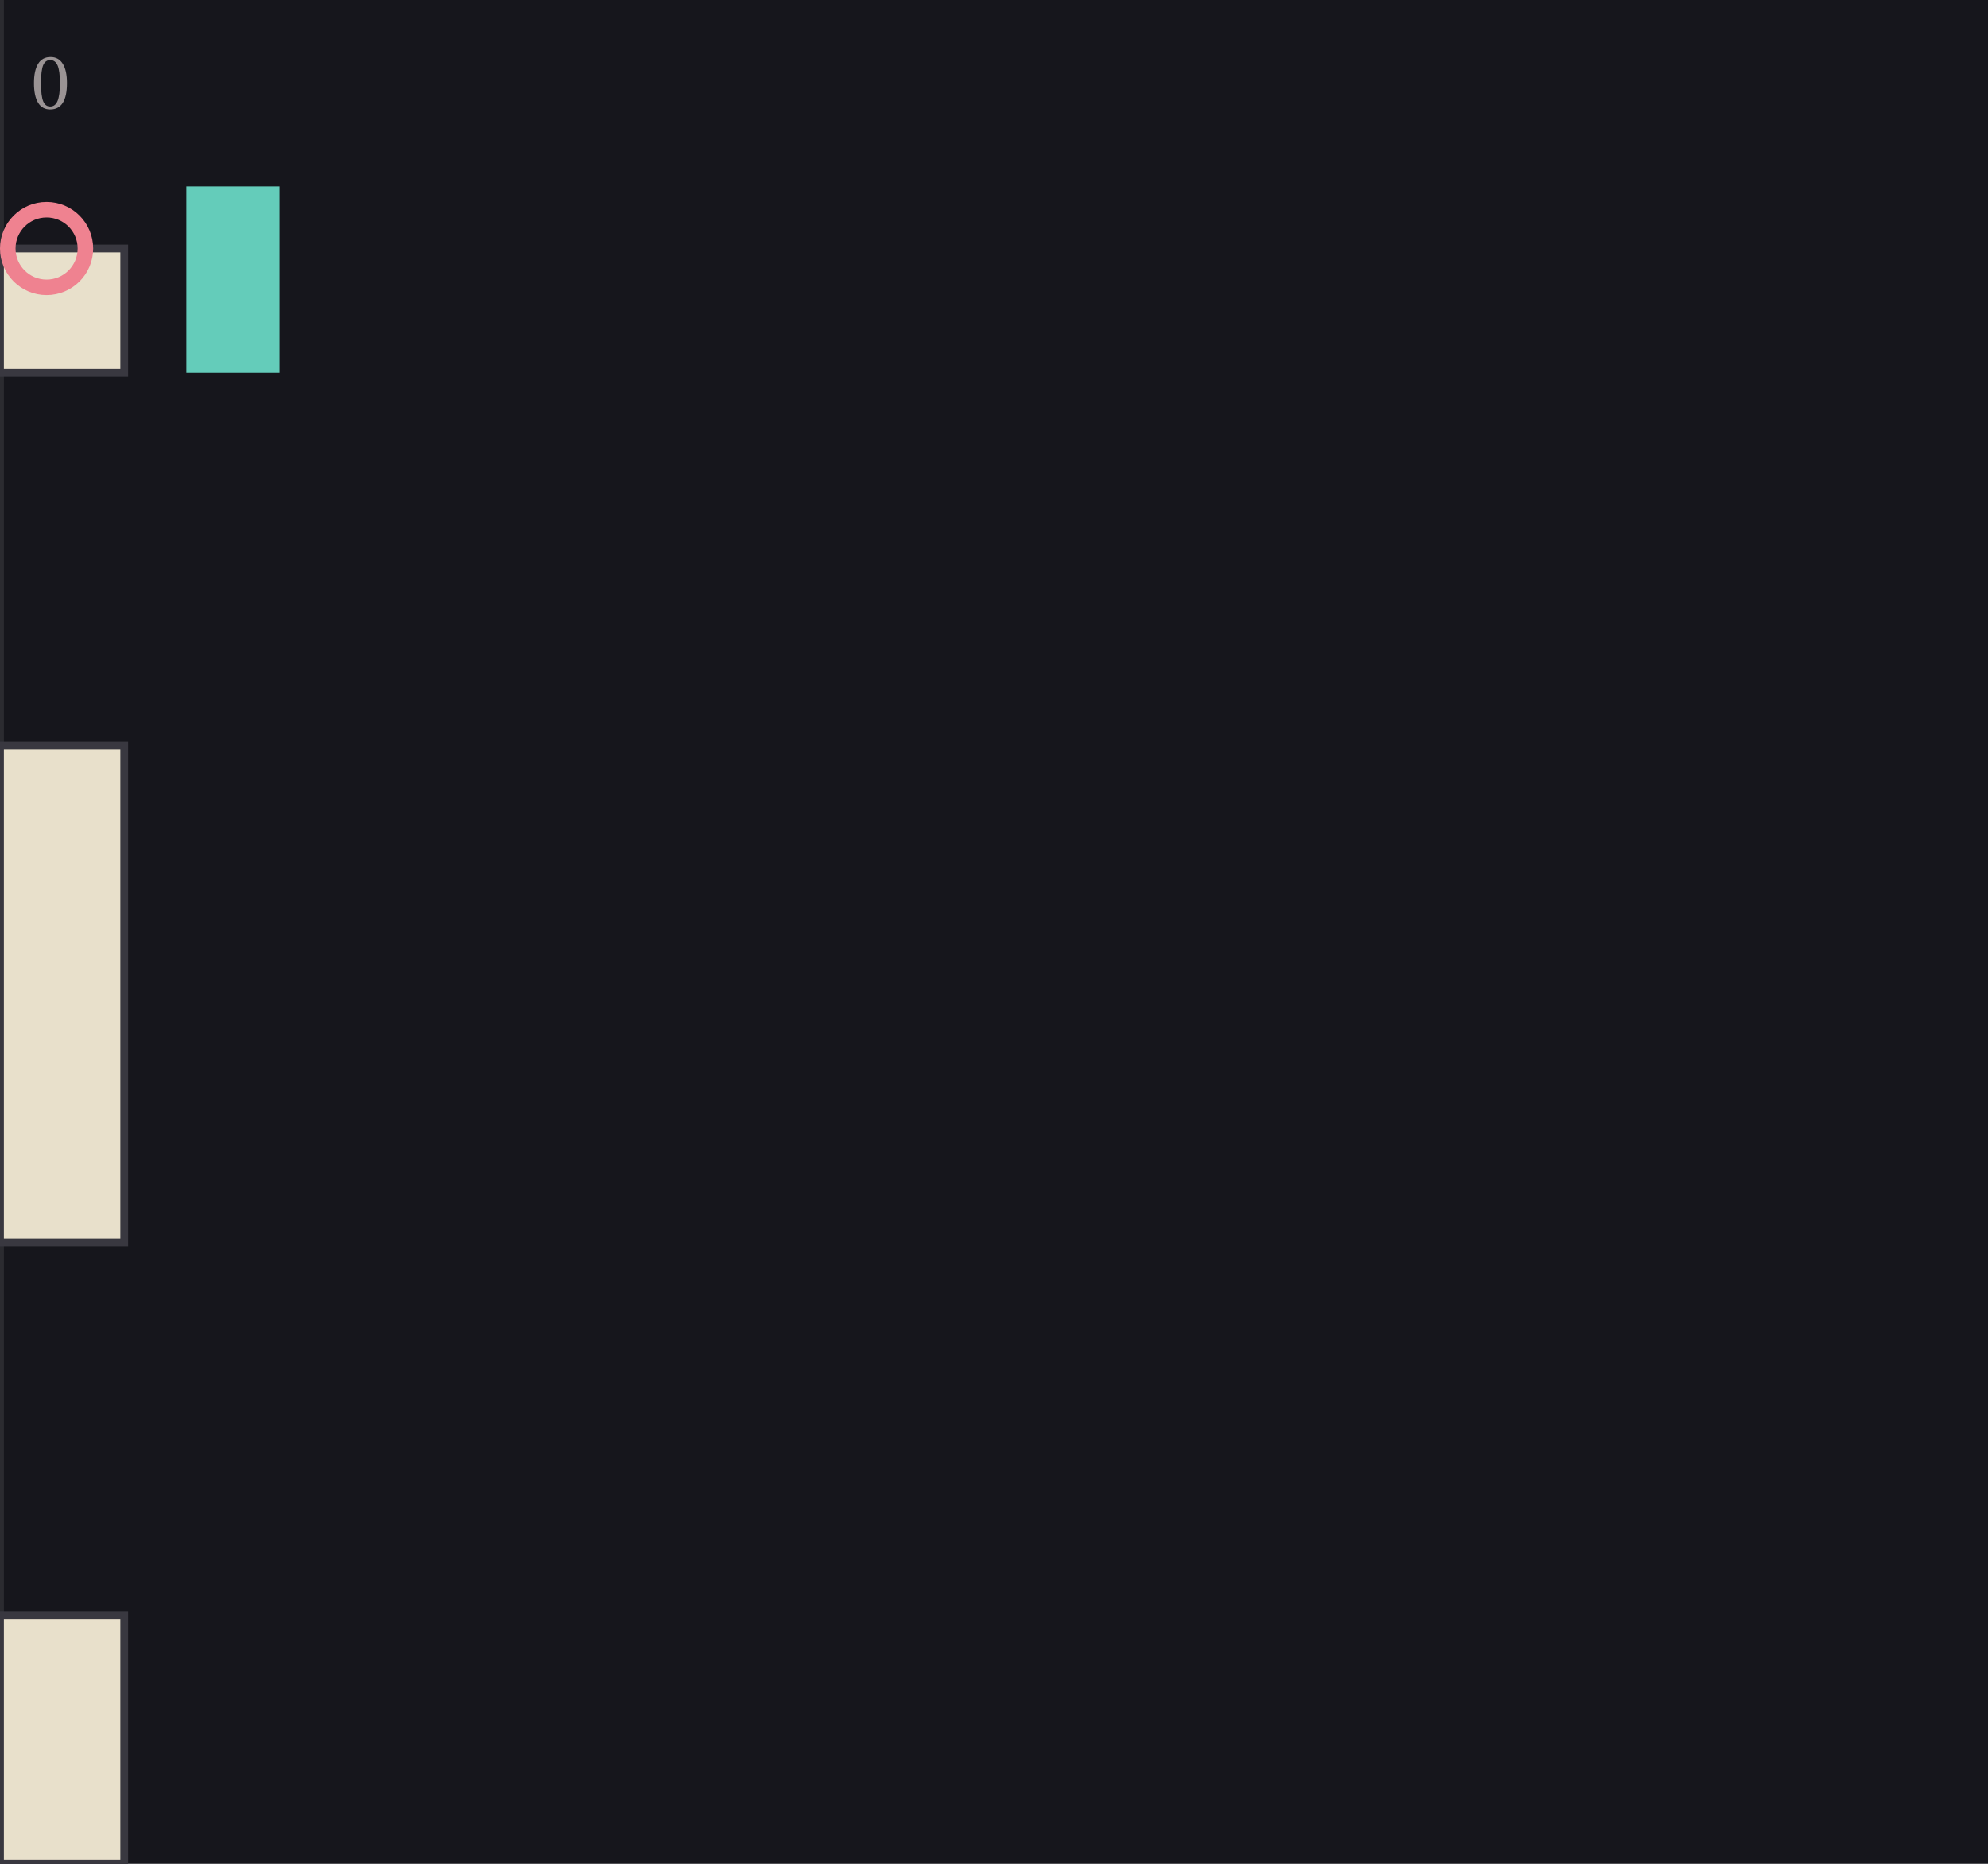
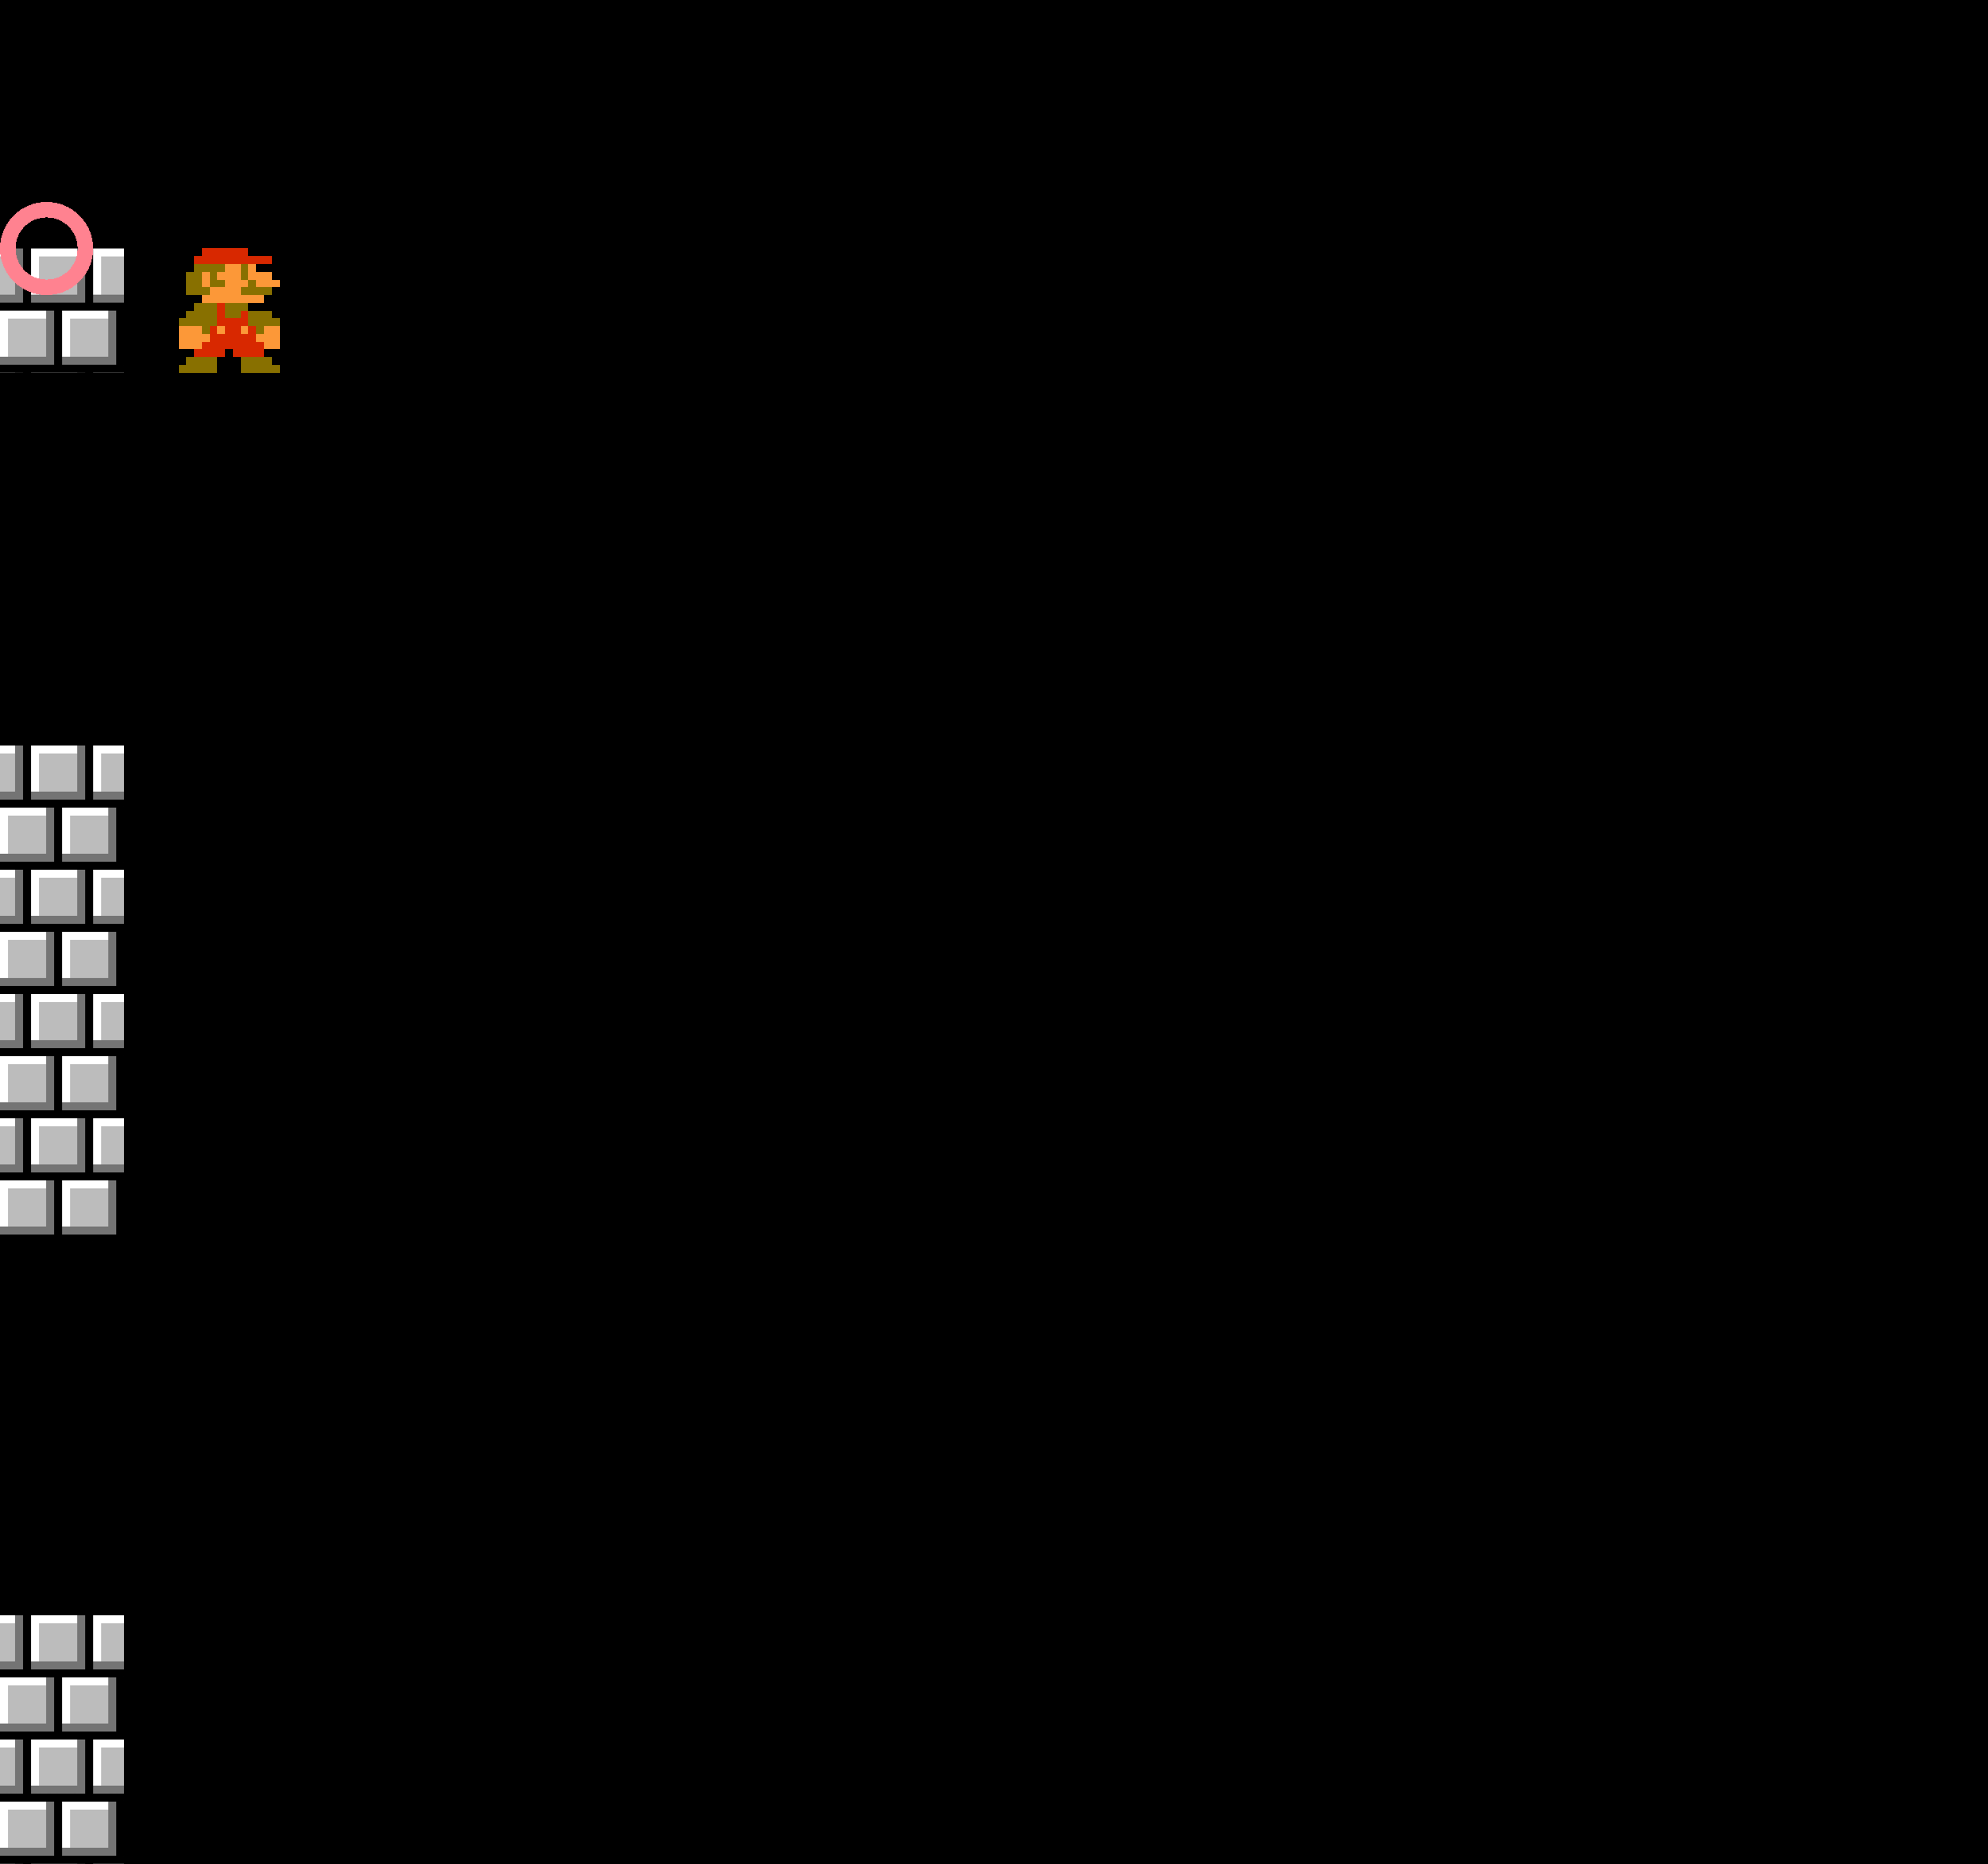
- <svg xmlns="http://www.w3.org/2000/svg" viewBox="0 0 256 240" width="256" height="240" role="img" aria-labelledby="title">
-   <rect width="256" height="240" fill="#16161c" />
-   <path d="M0 0v240" stroke="#777" stroke-opacity=".22" />
-   <text x="4" y="14" fill="#9a9394" font-size="10">0</text>
-   <rect x="0" y="208" width="16" height="32" fill="#e8e0cb" stroke="#393840" />
-   <rect x="0" y="96" width="16" height="64" fill="#e8e0cb" stroke="#393840" />
-   <rect x="0" y="32" width="16" height="16" fill="#e8e0cb" stroke="#393840" />
-   <rect x="24" y="24" width="12" height="24" fill="#64ccba" stroke="none" />
+ <svg xmlns="http://www.w3.org/2000/svg" viewBox="0 0 256 240" width="256" height="240" shape-rendering="crispEdges" role="img" aria-labelledby="title">
+   <defs>
+     <g id="s-src_Solid_Floor_Castle_-normal">
+       <rect x="0" y="0" width="2" height="1" fill="rgb(255,255,255)" />
+       <rect x="2" y="0" width="1" height="1" fill="rgb(116,116,116)" />
+       <rect x="3" y="0" width="1" height="1" fill="rgb(0,0,0)" />
+       <rect x="4" y="0" width="6" height="1" fill="rgb(255,255,255)" />
+       <rect x="10" y="0" width="1" height="1" fill="rgb(116,116,116)" />
+       <rect x="11" y="0" width="1" height="1" fill="rgb(0,0,0)" />
+       <rect x="12" y="0" width="4" height="1" fill="rgb(255,255,255)" />
+       <rect x="0" y="1" width="2" height="1" fill="rgb(188,188,188)" />
+       <rect x="2" y="1" width="1" height="1" fill="rgb(116,116,116)" />
+       <rect x="3" y="1" width="1" height="1" fill="rgb(0,0,0)" />
+       <rect x="4" y="1" width="1" height="1" fill="rgb(255,255,255)" />
+       <rect x="5" y="1" width="5" height="1" fill="rgb(188,188,188)" />
+       <rect x="10" y="1" width="1" height="1" fill="rgb(116,116,116)" />
+       <rect x="11" y="1" width="1" height="1" fill="rgb(0,0,0)" />
+       <rect x="12" y="1" width="1" height="1" fill="rgb(255,255,255)" />
+       <rect x="13" y="1" width="3" height="1" fill="rgb(188,188,188)" />
+       <rect x="0" y="2" width="2" height="1" fill="rgb(188,188,188)" />
+       <rect x="2" y="2" width="1" height="1" fill="rgb(116,116,116)" />
+       <rect x="3" y="2" width="1" height="1" fill="rgb(0,0,0)" />
+       <rect x="4" y="2" width="1" height="1" fill="rgb(255,255,255)" />
+       <rect x="5" y="2" width="5" height="1" fill="rgb(188,188,188)" />
+       <rect x="10" y="2" width="1" height="1" fill="rgb(116,116,116)" />
+       <rect x="11" y="2" width="1" height="1" fill="rgb(0,0,0)" />
+       <rect x="12" y="2" width="1" height="1" fill="rgb(255,255,255)" />
+       <rect x="13" y="2" width="3" height="1" fill="rgb(188,188,188)" />
+       <rect x="0" y="3" width="2" height="1" fill="rgb(188,188,188)" />
+       <rect x="2" y="3" width="1" height="1" fill="rgb(116,116,116)" />
+       <rect x="3" y="3" width="1" height="1" fill="rgb(0,0,0)" />
+       <rect x="4" y="3" width="1" height="1" fill="rgb(255,255,255)" />
+       <rect x="5" y="3" width="5" height="1" fill="rgb(188,188,188)" />
+       <rect x="10" y="3" width="1" height="1" fill="rgb(116,116,116)" />
+       <rect x="11" y="3" width="1" height="1" fill="rgb(0,0,0)" />
+       <rect x="12" y="3" width="1" height="1" fill="rgb(255,255,255)" />
+       <rect x="13" y="3" width="3" height="1" fill="rgb(188,188,188)" />
+       <rect x="0" y="4" width="2" height="1" fill="rgb(188,188,188)" />
+       <rect x="2" y="4" width="1" height="1" fill="rgb(116,116,116)" />
+       <rect x="3" y="4" width="1" height="1" fill="rgb(0,0,0)" />
+       <rect x="4" y="4" width="1" height="1" fill="rgb(255,255,255)" />
+       <rect x="5" y="4" width="5" height="1" fill="rgb(188,188,188)" />
+       <rect x="10" y="4" width="1" height="1" fill="rgb(116,116,116)" />
+       <rect x="11" y="4" width="1" height="1" fill="rgb(0,0,0)" />
+       <rect x="12" y="4" width="1" height="1" fill="rgb(255,255,255)" />
+       <rect x="13" y="4" width="3" height="1" fill="rgb(188,188,188)" />
+       <rect x="0" y="5" width="2" height="1" fill="rgb(188,188,188)" />
+       <rect x="2" y="5" width="1" height="1" fill="rgb(116,116,116)" />
+       <rect x="3" y="5" width="1" height="1" fill="rgb(0,0,0)" />
+       <rect x="4" y="5" width="1" height="1" fill="rgb(255,255,255)" />
+       <rect x="5" y="5" width="5" height="1" fill="rgb(188,188,188)" />
+       <rect x="10" y="5" width="1" height="1" fill="rgb(116,116,116)" />
+       <rect x="11" y="5" width="1" height="1" fill="rgb(0,0,0)" />
+       <rect x="12" y="5" width="1" height="1" fill="rgb(255,255,255)" />
+       <rect x="13" y="5" width="3" height="1" fill="rgb(188,188,188)" />
+       <rect x="0" y="6" width="3" height="1" fill="rgb(116,116,116)" />
+       <rect x="3" y="6" width="1" height="1" fill="rgb(0,0,0)" />
+       <rect x="4" y="6" width="7" height="1" fill="rgb(116,116,116)" />
+       <rect x="11" y="6" width="1" height="1" fill="rgb(0,0,0)" />
+       <rect x="12" y="6" width="4" height="1" fill="rgb(116,116,116)" />
+       <rect x="0" y="7" width="16" height="1" fill="rgb(0,0,0)" />
+       <rect x="0" y="8" width="6" height="1" fill="rgb(255,255,255)" />
+       <rect x="6" y="8" width="1" height="1" fill="rgb(116,116,116)" />
+       <rect x="7" y="8" width="1" height="1" fill="rgb(0,0,0)" />
+       <rect x="8" y="8" width="6" height="1" fill="rgb(255,255,255)" />
+       <rect x="14" y="8" width="1" height="1" fill="rgb(116,116,116)" />
+       <rect x="15" y="8" width="1" height="1" fill="rgb(0,0,0)" />
+       <rect x="0" y="9" width="1" height="1" fill="rgb(255,255,255)" />
+       <rect x="1" y="9" width="5" height="1" fill="rgb(188,188,188)" />
+       <rect x="6" y="9" width="1" height="1" fill="rgb(116,116,116)" />
+       <rect x="7" y="9" width="1" height="1" fill="rgb(0,0,0)" />
+       <rect x="8" y="9" width="1" height="1" fill="rgb(255,255,255)" />
+       <rect x="9" y="9" width="5" height="1" fill="rgb(188,188,188)" />
+       <rect x="14" y="9" width="1" height="1" fill="rgb(116,116,116)" />
+       <rect x="15" y="9" width="1" height="1" fill="rgb(0,0,0)" />
+       <rect x="0" y="10" width="1" height="1" fill="rgb(255,255,255)" />
+       <rect x="1" y="10" width="5" height="1" fill="rgb(188,188,188)" />
+       <rect x="6" y="10" width="1" height="1" fill="rgb(116,116,116)" />
+       <rect x="7" y="10" width="1" height="1" fill="rgb(0,0,0)" />
+       <rect x="8" y="10" width="1" height="1" fill="rgb(255,255,255)" />
+       <rect x="9" y="10" width="5" height="1" fill="rgb(188,188,188)" />
+       <rect x="14" y="10" width="1" height="1" fill="rgb(116,116,116)" />
+       <rect x="15" y="10" width="1" height="1" fill="rgb(0,0,0)" />
+       <rect x="0" y="11" width="1" height="1" fill="rgb(255,255,255)" />
+       <rect x="1" y="11" width="5" height="1" fill="rgb(188,188,188)" />
+       <rect x="6" y="11" width="1" height="1" fill="rgb(116,116,116)" />
+       <rect x="7" y="11" width="1" height="1" fill="rgb(0,0,0)" />
+       <rect x="8" y="11" width="1" height="1" fill="rgb(255,255,255)" />
+       <rect x="9" y="11" width="5" height="1" fill="rgb(188,188,188)" />
+       <rect x="14" y="11" width="1" height="1" fill="rgb(116,116,116)" />
+       <rect x="15" y="11" width="1" height="1" fill="rgb(0,0,0)" />
+       <rect x="0" y="12" width="1" height="1" fill="rgb(255,255,255)" />
+       <rect x="1" y="12" width="5" height="1" fill="rgb(188,188,188)" />
+       <rect x="6" y="12" width="1" height="1" fill="rgb(116,116,116)" />
+       <rect x="7" y="12" width="1" height="1" fill="rgb(0,0,0)" />
+       <rect x="8" y="12" width="1" height="1" fill="rgb(255,255,255)" />
+       <rect x="9" y="12" width="5" height="1" fill="rgb(188,188,188)" />
+       <rect x="14" y="12" width="1" height="1" fill="rgb(116,116,116)" />
+       <rect x="15" y="12" width="1" height="1" fill="rgb(0,0,0)" />
+       <rect x="0" y="13" width="1" height="1" fill="rgb(255,255,255)" />
+       <rect x="1" y="13" width="5" height="1" fill="rgb(188,188,188)" />
+       <rect x="6" y="13" width="1" height="1" fill="rgb(116,116,116)" />
+       <rect x="7" y="13" width="1" height="1" fill="rgb(0,0,0)" />
+       <rect x="8" y="13" width="1" height="1" fill="rgb(255,255,255)" />
+       <rect x="9" y="13" width="5" height="1" fill="rgb(188,188,188)" />
+       <rect x="14" y="13" width="1" height="1" fill="rgb(116,116,116)" />
+       <rect x="15" y="13" width="1" height="1" fill="rgb(0,0,0)" />
+       <rect x="0" y="14" width="7" height="1" fill="rgb(116,116,116)" />
+       <rect x="7" y="14" width="1" height="1" fill="rgb(0,0,0)" />
+       <rect x="8" y="14" width="7" height="1" fill="rgb(116,116,116)" />
+       <rect x="15" y="14" width="1" height="1" fill="rgb(0,0,0)" />
+       <rect x="0" y="15" width="16" height="1" fill="rgb(0,0,0)" />
+     </g>
+     <pattern id="p-s-src_Solid_Floor_Castle_-normal" width="16" height="16" patternUnits="userSpaceOnUse">
+       <use href="#s-src_Solid_Floor_Castle_-normal" />
+     </pattern>
+     <g id="s-src_Solid_Stone_Castle_-normal">
+       <rect x="0" y="0" width="2" height="1" fill="rgb(255,255,255)" />
+       <rect x="2" y="0" width="1" height="1" fill="rgb(116,116,116)" />
+       <rect x="3" y="0" width="1" height="1" fill="rgb(0,0,0)" />
+       <rect x="4" y="0" width="6" height="1" fill="rgb(255,255,255)" />
+       <rect x="10" y="0" width="1" height="1" fill="rgb(116,116,116)" />
+       <rect x="11" y="0" width="1" height="1" fill="rgb(0,0,0)" />
+       <rect x="12" y="0" width="4" height="1" fill="rgb(255,255,255)" />
+       <rect x="0" y="1" width="2" height="1" fill="rgb(188,188,188)" />
+       <rect x="2" y="1" width="1" height="1" fill="rgb(116,116,116)" />
+       <rect x="3" y="1" width="1" height="1" fill="rgb(0,0,0)" />
+       <rect x="4" y="1" width="1" height="1" fill="rgb(255,255,255)" />
+       <rect x="5" y="1" width="5" height="1" fill="rgb(188,188,188)" />
+       <rect x="10" y="1" width="1" height="1" fill="rgb(116,116,116)" />
+       <rect x="11" y="1" width="1" height="1" fill="rgb(0,0,0)" />
+       <rect x="12" y="1" width="1" height="1" fill="rgb(255,255,255)" />
+       <rect x="13" y="1" width="3" height="1" fill="rgb(188,188,188)" />
+       <rect x="0" y="2" width="2" height="1" fill="rgb(188,188,188)" />
+       <rect x="2" y="2" width="1" height="1" fill="rgb(116,116,116)" />
+       <rect x="3" y="2" width="1" height="1" fill="rgb(0,0,0)" />
+       <rect x="4" y="2" width="1" height="1" fill="rgb(255,255,255)" />
+       <rect x="5" y="2" width="5" height="1" fill="rgb(188,188,188)" />
+       <rect x="10" y="2" width="1" height="1" fill="rgb(116,116,116)" />
+       <rect x="11" y="2" width="1" height="1" fill="rgb(0,0,0)" />
+       <rect x="12" y="2" width="1" height="1" fill="rgb(255,255,255)" />
+       <rect x="13" y="2" width="3" height="1" fill="rgb(188,188,188)" />
+       <rect x="0" y="3" width="2" height="1" fill="rgb(188,188,188)" />
+       <rect x="2" y="3" width="1" height="1" fill="rgb(116,116,116)" />
+       <rect x="3" y="3" width="1" height="1" fill="rgb(0,0,0)" />
+       <rect x="4" y="3" width="1" height="1" fill="rgb(255,255,255)" />
+       <rect x="5" y="3" width="5" height="1" fill="rgb(188,188,188)" />
+       <rect x="10" y="3" width="1" height="1" fill="rgb(116,116,116)" />
+       <rect x="11" y="3" width="1" height="1" fill="rgb(0,0,0)" />
+       <rect x="12" y="3" width="1" height="1" fill="rgb(255,255,255)" />
+       <rect x="13" y="3" width="3" height="1" fill="rgb(188,188,188)" />
+       <rect x="0" y="4" width="2" height="1" fill="rgb(188,188,188)" />
+       <rect x="2" y="4" width="1" height="1" fill="rgb(116,116,116)" />
+       <rect x="3" y="4" width="1" height="1" fill="rgb(0,0,0)" />
+       <rect x="4" y="4" width="1" height="1" fill="rgb(255,255,255)" />
+       <rect x="5" y="4" width="5" height="1" fill="rgb(188,188,188)" />
+       <rect x="10" y="4" width="1" height="1" fill="rgb(116,116,116)" />
+       <rect x="11" y="4" width="1" height="1" fill="rgb(0,0,0)" />
+       <rect x="12" y="4" width="1" height="1" fill="rgb(255,255,255)" />
+       <rect x="13" y="4" width="3" height="1" fill="rgb(188,188,188)" />
+       <rect x="0" y="5" width="2" height="1" fill="rgb(188,188,188)" />
+       <rect x="2" y="5" width="1" height="1" fill="rgb(116,116,116)" />
+       <rect x="3" y="5" width="1" height="1" fill="rgb(0,0,0)" />
+       <rect x="4" y="5" width="1" height="1" fill="rgb(255,255,255)" />
+       <rect x="5" y="5" width="5" height="1" fill="rgb(188,188,188)" />
+       <rect x="10" y="5" width="1" height="1" fill="rgb(116,116,116)" />
+       <rect x="11" y="5" width="1" height="1" fill="rgb(0,0,0)" />
+       <rect x="12" y="5" width="1" height="1" fill="rgb(255,255,255)" />
+       <rect x="13" y="5" width="3" height="1" fill="rgb(188,188,188)" />
+       <rect x="0" y="6" width="3" height="1" fill="rgb(116,116,116)" />
+       <rect x="3" y="6" width="1" height="1" fill="rgb(0,0,0)" />
+       <rect x="4" y="6" width="7" height="1" fill="rgb(116,116,116)" />
+       <rect x="11" y="6" width="1" height="1" fill="rgb(0,0,0)" />
+       <rect x="12" y="6" width="4" height="1" fill="rgb(116,116,116)" />
+       <rect x="0" y="7" width="16" height="1" fill="rgb(0,0,0)" />
+       <rect x="0" y="8" width="6" height="1" fill="rgb(255,255,255)" />
+       <rect x="6" y="8" width="1" height="1" fill="rgb(116,116,116)" />
+       <rect x="7" y="8" width="1" height="1" fill="rgb(0,0,0)" />
+       <rect x="8" y="8" width="6" height="1" fill="rgb(255,255,255)" />
+       <rect x="14" y="8" width="1" height="1" fill="rgb(116,116,116)" />
+       <rect x="15" y="8" width="1" height="1" fill="rgb(0,0,0)" />
+       <rect x="0" y="9" width="1" height="1" fill="rgb(255,255,255)" />
+       <rect x="1" y="9" width="5" height="1" fill="rgb(188,188,188)" />
+       <rect x="6" y="9" width="1" height="1" fill="rgb(116,116,116)" />
+       <rect x="7" y="9" width="1" height="1" fill="rgb(0,0,0)" />
+       <rect x="8" y="9" width="1" height="1" fill="rgb(255,255,255)" />
+       <rect x="9" y="9" width="5" height="1" fill="rgb(188,188,188)" />
+       <rect x="14" y="9" width="1" height="1" fill="rgb(116,116,116)" />
+       <rect x="15" y="9" width="1" height="1" fill="rgb(0,0,0)" />
+       <rect x="0" y="10" width="1" height="1" fill="rgb(255,255,255)" />
+       <rect x="1" y="10" width="5" height="1" fill="rgb(188,188,188)" />
+       <rect x="6" y="10" width="1" height="1" fill="rgb(116,116,116)" />
+       <rect x="7" y="10" width="1" height="1" fill="rgb(0,0,0)" />
+       <rect x="8" y="10" width="1" height="1" fill="rgb(255,255,255)" />
+       <rect x="9" y="10" width="5" height="1" fill="rgb(188,188,188)" />
+       <rect x="14" y="10" width="1" height="1" fill="rgb(116,116,116)" />
+       <rect x="15" y="10" width="1" height="1" fill="rgb(0,0,0)" />
+       <rect x="0" y="11" width="1" height="1" fill="rgb(255,255,255)" />
+       <rect x="1" y="11" width="5" height="1" fill="rgb(188,188,188)" />
+       <rect x="6" y="11" width="1" height="1" fill="rgb(116,116,116)" />
+       <rect x="7" y="11" width="1" height="1" fill="rgb(0,0,0)" />
+       <rect x="8" y="11" width="1" height="1" fill="rgb(255,255,255)" />
+       <rect x="9" y="11" width="5" height="1" fill="rgb(188,188,188)" />
+       <rect x="14" y="11" width="1" height="1" fill="rgb(116,116,116)" />
+       <rect x="15" y="11" width="1" height="1" fill="rgb(0,0,0)" />
+       <rect x="0" y="12" width="1" height="1" fill="rgb(255,255,255)" />
+       <rect x="1" y="12" width="5" height="1" fill="rgb(188,188,188)" />
+       <rect x="6" y="12" width="1" height="1" fill="rgb(116,116,116)" />
+       <rect x="7" y="12" width="1" height="1" fill="rgb(0,0,0)" />
+       <rect x="8" y="12" width="1" height="1" fill="rgb(255,255,255)" />
+       <rect x="9" y="12" width="5" height="1" fill="rgb(188,188,188)" />
+       <rect x="14" y="12" width="1" height="1" fill="rgb(116,116,116)" />
+       <rect x="15" y="12" width="1" height="1" fill="rgb(0,0,0)" />
+       <rect x="0" y="13" width="1" height="1" fill="rgb(255,255,255)" />
+       <rect x="1" y="13" width="5" height="1" fill="rgb(188,188,188)" />
+       <rect x="6" y="13" width="1" height="1" fill="rgb(116,116,116)" />
+       <rect x="7" y="13" width="1" height="1" fill="rgb(0,0,0)" />
+       <rect x="8" y="13" width="1" height="1" fill="rgb(255,255,255)" />
+       <rect x="9" y="13" width="5" height="1" fill="rgb(188,188,188)" />
+       <rect x="14" y="13" width="1" height="1" fill="rgb(116,116,116)" />
+       <rect x="15" y="13" width="1" height="1" fill="rgb(0,0,0)" />
+       <rect x="0" y="14" width="7" height="1" fill="rgb(116,116,116)" />
+       <rect x="7" y="14" width="1" height="1" fill="rgb(0,0,0)" />
+       <rect x="8" y="14" width="7" height="1" fill="rgb(116,116,116)" />
+       <rect x="15" y="14" width="1" height="1" fill="rgb(0,0,0)" />
+       <rect x="0" y="15" width="16" height="1" fill="rgb(0,0,0)" />
+     </g>
+     <pattern id="p-s-src_Solid_Stone_Castle_-normal" width="16" height="16" patternUnits="userSpaceOnUse">
+       <use href="#s-src_Solid_Stone_Castle_-normal" />
+     </pattern>
+     <g id="s-small_idle-normal">
+       <rect x="4" y="0" width="6" height="1" fill="rgb(216,40,0)" />
+       <rect x="3" y="1" width="10" height="1" fill="rgb(216,40,0)" />
+       <rect x="3" y="2" width="4" height="1" fill="rgb(136,112,0)" />
+       <rect x="7" y="2" width="2" height="1" fill="rgb(252,152,56)" />
+       <rect x="9" y="2" width="1" height="1" fill="rgb(136,112,0)" />
+       <rect x="10" y="2" width="1" height="1" fill="rgb(252,152,56)" />
+       <rect x="2" y="3" width="2" height="1" fill="rgb(136,112,0)" />
+       <rect x="4" y="3" width="1" height="1" fill="rgb(252,152,56)" />
+       <rect x="5" y="3" width="1" height="1" fill="rgb(136,112,0)" />
+       <rect x="6" y="3" width="3" height="1" fill="rgb(252,152,56)" />
+       <rect x="9" y="3" width="1" height="1" fill="rgb(136,112,0)" />
+       <rect x="10" y="3" width="3" height="1" fill="rgb(252,152,56)" />
+       <rect x="2" y="4" width="2" height="1" fill="rgb(136,112,0)" />
+       <rect x="4" y="4" width="1" height="1" fill="rgb(252,152,56)" />
+       <rect x="5" y="4" width="2" height="1" fill="rgb(136,112,0)" />
+       <rect x="7" y="4" width="3" height="1" fill="rgb(252,152,56)" />
+       <rect x="10" y="4" width="1" height="1" fill="rgb(136,112,0)" />
+       <rect x="11" y="4" width="3" height="1" fill="rgb(252,152,56)" />
+       <rect x="2" y="5" width="3" height="1" fill="rgb(136,112,0)" />
+       <rect x="5" y="5" width="4" height="1" fill="rgb(252,152,56)" />
+       <rect x="9" y="5" width="4" height="1" fill="rgb(136,112,0)" />
+       <rect x="4" y="6" width="8" height="1" fill="rgb(252,152,56)" />
+       <rect x="3" y="7" width="3" height="1" fill="rgb(136,112,0)" />
+       <rect x="6" y="7" width="1" height="1" fill="rgb(216,40,0)" />
+       <rect x="7" y="7" width="3" height="1" fill="rgb(136,112,0)" />
+       <rect x="2" y="8" width="4" height="1" fill="rgb(136,112,0)" />
+       <rect x="6" y="8" width="1" height="1" fill="rgb(216,40,0)" />
+       <rect x="7" y="8" width="2" height="1" fill="rgb(136,112,0)" />
+       <rect x="9" y="8" width="1" height="1" fill="rgb(216,40,0)" />
+       <rect x="10" y="8" width="3" height="1" fill="rgb(136,112,0)" />
+       <rect x="1" y="9" width="5" height="1" fill="rgb(136,112,0)" />
+       <rect x="6" y="9" width="4" height="1" fill="rgb(216,40,0)" />
+       <rect x="10" y="9" width="4" height="1" fill="rgb(136,112,0)" />
+       <rect x="1" y="10" width="3" height="1" fill="rgb(252,152,56)" />
+       <rect x="4" y="10" width="1" height="1" fill="rgb(136,112,0)" />
+       <rect x="5" y="10" width="1" height="1" fill="rgb(216,40,0)" />
+       <rect x="6" y="10" width="1" height="1" fill="rgb(252,152,56)" />
+       <rect x="7" y="10" width="2" height="1" fill="rgb(216,40,0)" />
+       <rect x="9" y="10" width="1" height="1" fill="rgb(252,152,56)" />
+       <rect x="10" y="10" width="1" height="1" fill="rgb(216,40,0)" />
+       <rect x="11" y="10" width="1" height="1" fill="rgb(136,112,0)" />
+       <rect x="12" y="10" width="2" height="1" fill="rgb(252,152,56)" />
+       <rect x="1" y="11" width="4" height="1" fill="rgb(252,152,56)" />
+       <rect x="5" y="11" width="6" height="1" fill="rgb(216,40,0)" />
+       <rect x="11" y="11" width="3" height="1" fill="rgb(252,152,56)" />
+       <rect x="1" y="12" width="3" height="1" fill="rgb(252,152,56)" />
+       <rect x="4" y="12" width="8" height="1" fill="rgb(216,40,0)" />
+       <rect x="12" y="12" width="2" height="1" fill="rgb(252,152,56)" />
+       <rect x="3" y="13" width="4" height="1" fill="rgb(216,40,0)" />
+       <rect x="8" y="13" width="4" height="1" fill="rgb(216,40,0)" />
+       <rect x="2" y="14" width="4" height="1" fill="rgb(136,112,0)" />
+       <rect x="9" y="14" width="4" height="1" fill="rgb(136,112,0)" />
+       <rect x="1" y="15" width="5" height="1" fill="rgb(136,112,0)" />
+       <rect x="9" y="15" width="5" height="1" fill="rgb(136,112,0)" />
+     </g>
+   </defs>
+   <rect width="256" height="240" fill="#000" />
+   <rect transform="translate(0 208)" width="16" height="32" fill="url(#p-s-src_Solid_Floor_Castle_-normal)" />
+   <rect transform="translate(0 96)" width="16" height="64" fill="url(#p-s-src_Solid_Stone_Castle_-normal)" />
+   <rect transform="translate(0 32)" width="16" height="16" fill="url(#p-s-src_Solid_Stone_Castle_-normal)" />
  <g>
-     <circle cx="6" cy="32" r="5" fill="none" stroke="#ef8290" stroke-width="2" />
+     <use href="#s-small_idle-normal" x="22" y="32" />
+   </g>
+   <g>
+     <circle cx="6" cy="32" r="5" fill="none" stroke="#ff8290" stroke-width="2" />
  </g>
</svg>
